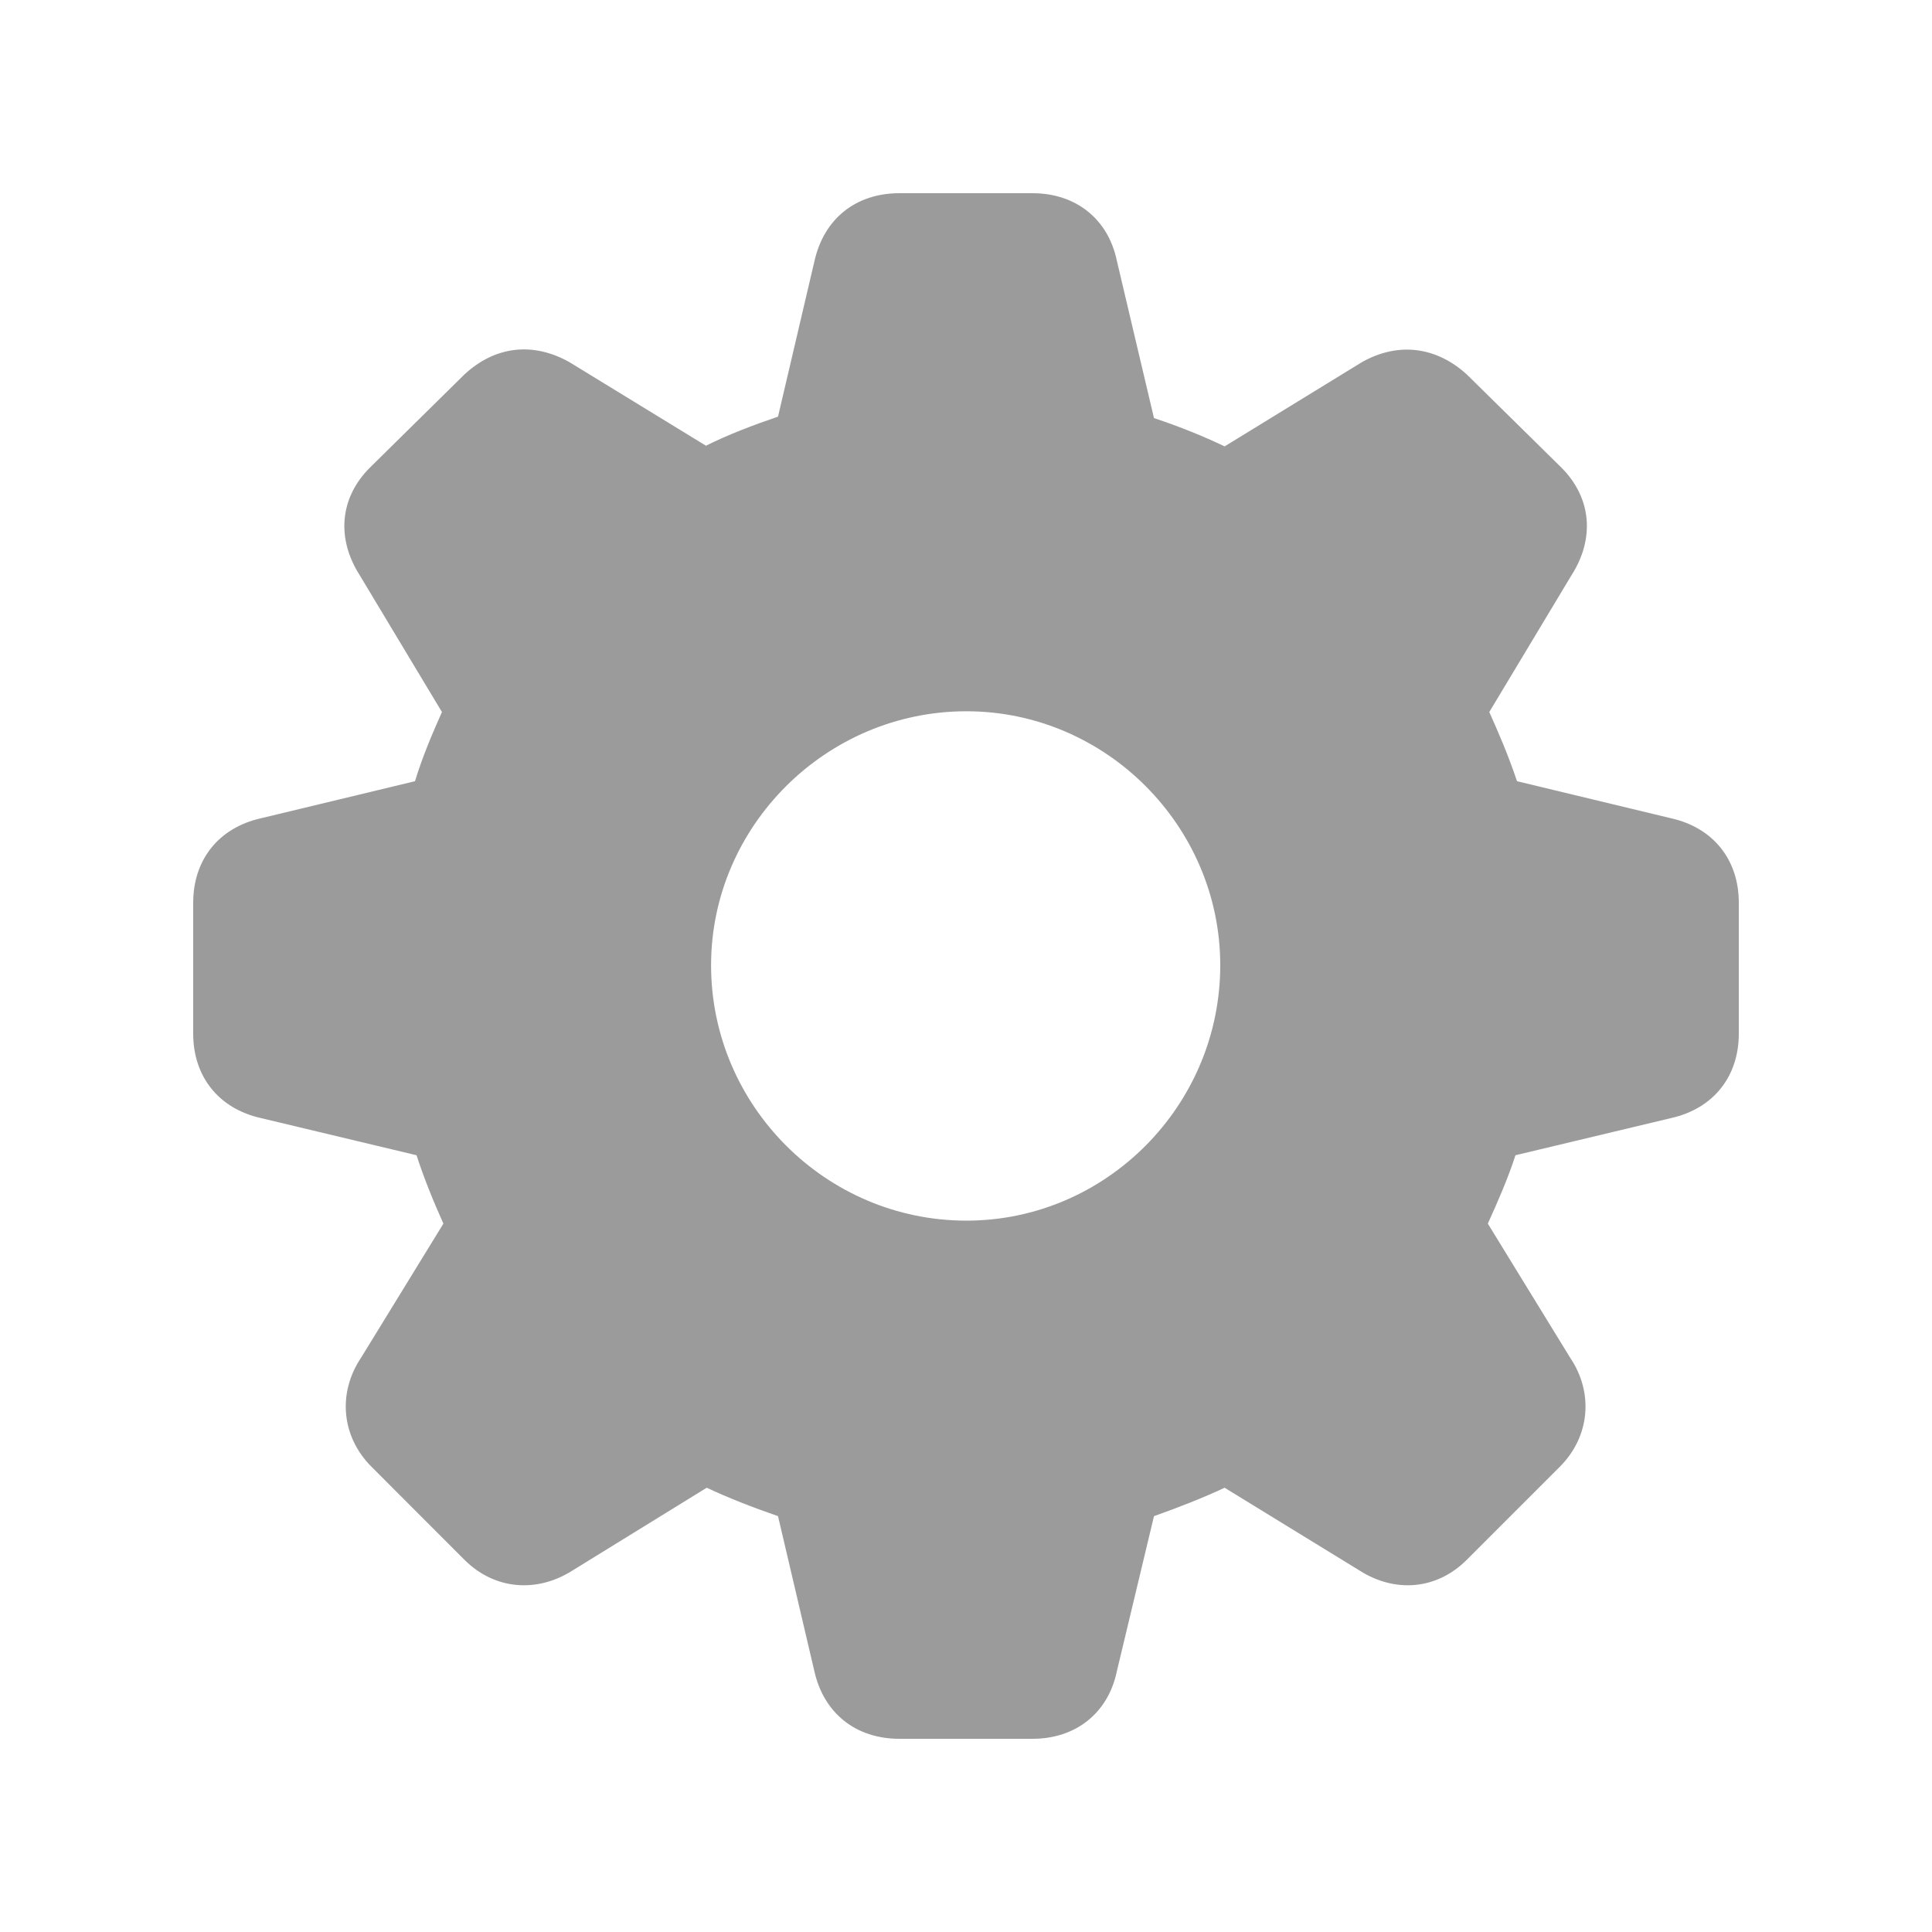
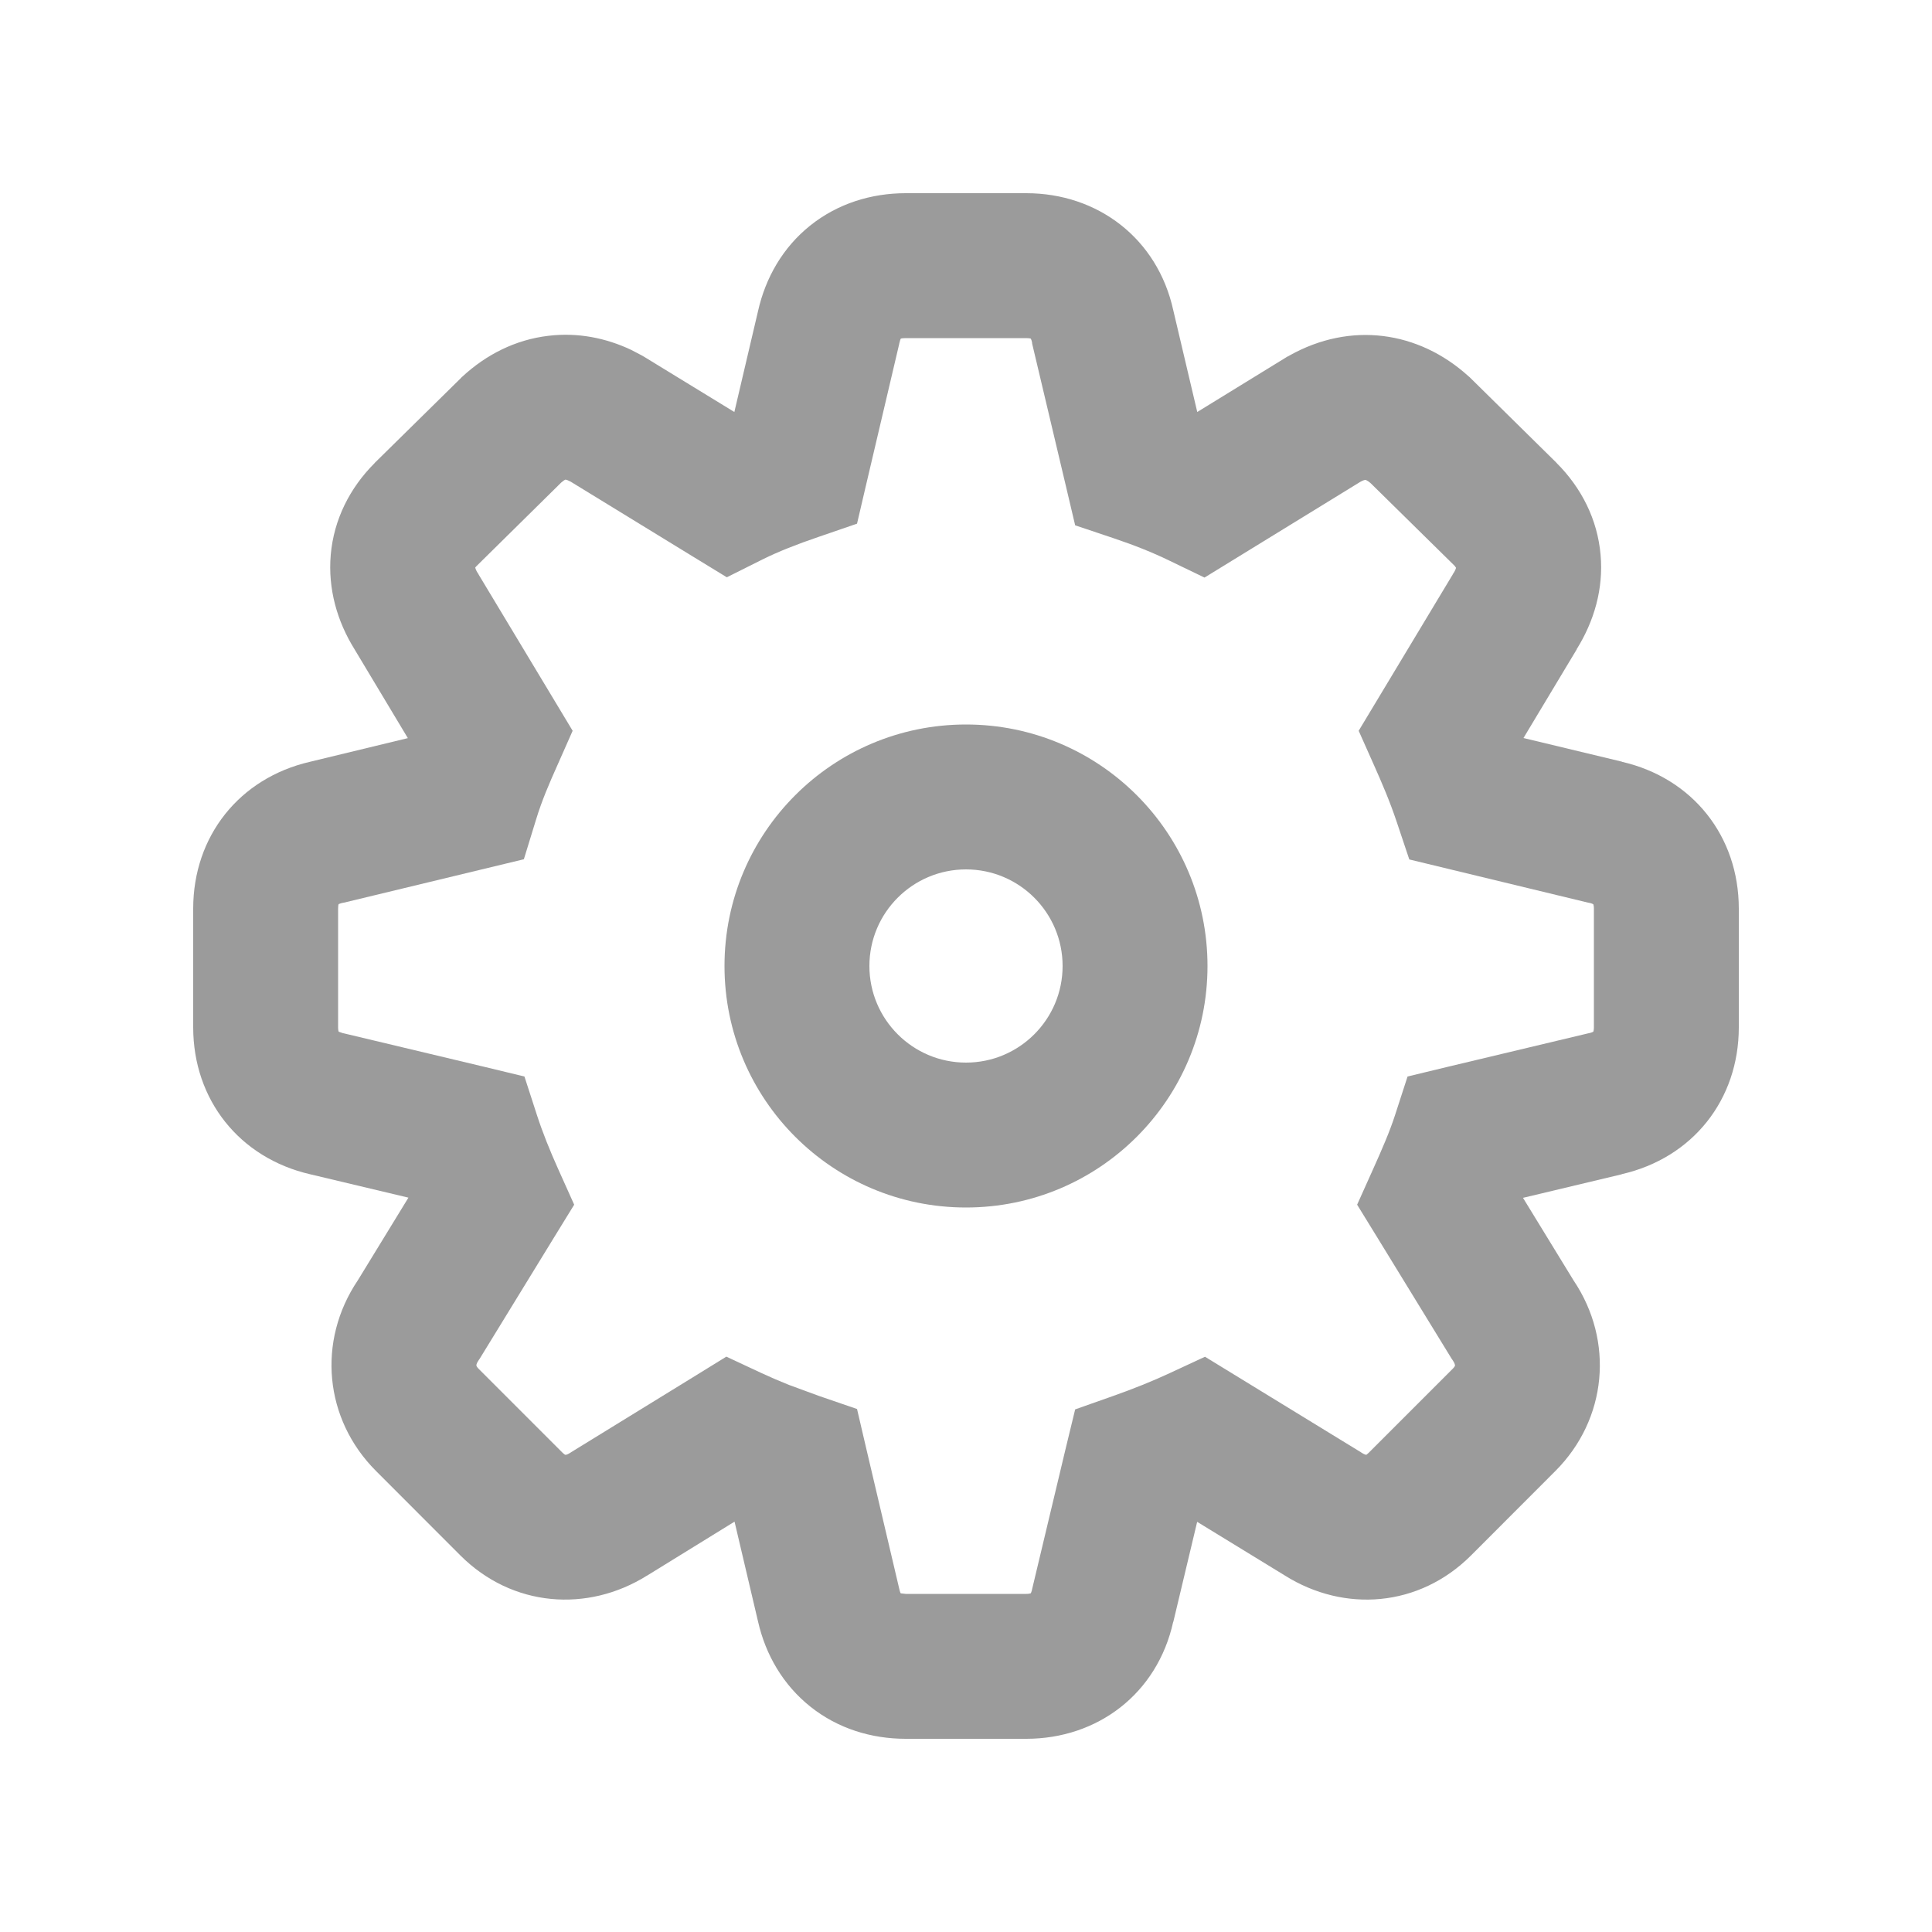
<svg xmlns="http://www.w3.org/2000/svg" width="20" height="20" viewBox="0 0 20 20" fill="none">
-   <path d="M9.311 18C8.859 18 8.528 17.736 8.43 17.299L8.054 15.695C7.79 15.604 7.542 15.507 7.316 15.401L5.923 16.26C5.554 16.493 5.117 16.456 4.808 16.147L3.845 15.183C3.536 14.874 3.491 14.422 3.739 14.053L4.59 12.667C4.485 12.433 4.387 12.192 4.312 11.959L2.7 11.574C2.264 11.476 2 11.145 2 10.701V9.345C2 8.9 2.264 8.569 2.7 8.471L4.296 8.087C4.379 7.815 4.485 7.574 4.575 7.371L3.724 5.955C3.483 5.578 3.513 5.156 3.83 4.84L4.808 3.876C5.125 3.582 5.516 3.537 5.893 3.748L7.308 4.614C7.534 4.501 7.79 4.403 8.054 4.313L8.43 2.708C8.528 2.264 8.859 2 9.311 2H10.689C11.133 2 11.472 2.264 11.562 2.701L11.946 4.328C12.217 4.418 12.458 4.516 12.677 4.621L14.1 3.748C14.476 3.537 14.868 3.589 15.184 3.876L16.163 4.84C16.479 5.156 16.509 5.578 16.268 5.955L15.417 7.371C15.508 7.574 15.613 7.815 15.704 8.087L17.3 8.471C17.736 8.569 18 8.9 18 9.345V10.701C18 11.145 17.736 11.476 17.3 11.574L15.688 11.959C15.613 12.192 15.508 12.433 15.402 12.667L16.253 14.053C16.502 14.422 16.456 14.874 16.148 15.183L15.184 16.147C14.875 16.456 14.446 16.493 14.077 16.26L12.677 15.401C12.451 15.507 12.202 15.604 11.946 15.695L11.562 17.299C11.472 17.736 11.133 18 10.689 18H9.311ZM10.004 12.636C11.449 12.636 12.632 11.446 12.632 9.992C12.632 8.554 11.449 7.363 10.004 7.363C8.551 7.363 7.361 8.554 7.361 9.992C7.361 11.446 8.551 12.636 10.004 12.636Z" fill="#9B9B9B" />
+   <path d="M16.494 9.361C16.489 9.358 16.476 9.351 16.451 9.346L16.439 9.344L14.589 8.897L14.457 8.503C14.387 8.294 14.305 8.104 14.224 7.922L14.065 7.565L15.038 5.948L15.043 5.938L15.049 5.93C15.065 5.904 15.071 5.886 15.073 5.878C15.071 5.874 15.066 5.867 15.059 5.858L14.191 5.004C14.17 4.985 14.155 4.976 14.146 4.972C14.142 4.97 14.139 4.968 14.138 4.968H14.13C14.123 4.969 14.107 4.974 14.082 4.988L12.469 5.979L12.1 5.801C11.933 5.72 11.744 5.644 11.526 5.571L11.13 5.438L11.034 5.031L10.685 3.558L10.684 3.547L10.682 3.537C10.678 3.518 10.672 3.509 10.67 3.505C10.663 3.503 10.648 3.5 10.624 3.5H9.376C9.347 3.5 9.331 3.503 9.325 3.505C9.322 3.51 9.316 3.525 9.31 3.553L9.308 3.563L8.966 5.018L8.872 5.421L8.479 5.556C8.253 5.633 8.057 5.71 7.896 5.79L7.524 5.976L7.169 5.759L5.909 4.987C5.883 4.973 5.867 4.967 5.859 4.966C5.852 4.964 5.851 4.965 5.854 4.965C5.856 4.965 5.854 4.964 5.849 4.967C5.842 4.97 5.829 4.978 5.809 4.996L4.935 5.858C4.926 5.867 4.921 5.873 4.919 5.877L4.92 5.878C4.922 5.886 4.928 5.904 4.944 5.93L4.95 5.938L4.955 5.948L5.928 7.565L5.77 7.922C5.688 8.105 5.609 8.287 5.549 8.485L5.423 8.895L3.561 9.344L3.549 9.346C3.523 9.351 3.51 9.358 3.505 9.36C3.503 9.365 3.5 9.38 3.5 9.406V10.635C3.5 10.661 3.504 10.675 3.506 10.68C3.507 10.684 3.508 10.683 3.506 10.68L3.549 10.695L3.559 10.697L5.019 11.045L5.429 11.144L5.559 11.545C5.616 11.721 5.693 11.913 5.781 12.108L5.944 12.471L5.736 12.809L4.966 14.065L4.957 14.078L4.948 14.092C4.938 14.107 4.934 14.118 4.933 14.124C4.931 14.129 4.932 14.132 4.932 14.134C4.932 14.135 4.932 14.138 4.934 14.143C4.936 14.147 4.941 14.156 4.952 14.167L5.825 15.04C5.837 15.052 5.846 15.057 5.849 15.059C5.851 15.06 5.853 15.06 5.853 15.06C5.854 15.06 5.857 15.06 5.863 15.059C5.871 15.057 5.885 15.051 5.904 15.039L5.911 15.034L7.174 14.257L7.519 14.044L7.885 14.215C7.973 14.256 8.067 14.296 8.166 14.336L8.479 14.451L8.872 14.586L8.966 14.989L9.308 16.443L9.31 16.451C9.315 16.477 9.322 16.49 9.324 16.494L9.376 16.5H10.624C10.649 16.5 10.663 16.496 10.67 16.494C10.672 16.49 10.678 16.48 10.682 16.463L10.684 16.452L10.687 16.44L11.034 14.986L11.13 14.59L11.515 14.454C11.731 14.378 11.932 14.297 12.108 14.215L12.474 14.045L14.087 15.033L14.096 15.039C14.116 15.052 14.13 15.057 14.137 15.059L14.144 15.06C14.146 15.058 14.155 15.053 14.168 15.04L15.041 14.167C15.052 14.156 15.057 14.147 15.06 14.143C15.062 14.138 15.061 14.135 15.062 14.134C15.062 14.132 15.062 14.129 15.06 14.124C15.059 14.118 15.055 14.107 15.045 14.092L15.036 14.078L15.027 14.065L14.257 12.809L14.049 12.471L14.212 12.108C14.307 11.897 14.387 11.712 14.441 11.545L14.571 11.144L14.981 11.045L16.441 10.697L16.451 10.695C16.476 10.69 16.489 10.682 16.494 10.68C16.496 10.675 16.5 10.661 16.5 10.635V9.406C16.5 9.38 16.496 9.366 16.494 9.361ZM18 10.635C18 11.385 17.522 11.987 16.788 12.155L16.789 12.156L15.766 12.4L16.289 13.254C16.713 13.884 16.636 14.692 16.102 15.227L15.229 16.101C14.692 16.638 13.918 16.696 13.303 16.311L12.393 15.754L12.146 16.79L12.145 16.789C11.98 17.535 11.36 18 10.624 18H9.376C9.022 18 8.675 17.895 8.39 17.668C8.106 17.442 7.925 17.129 7.847 16.785L7.604 15.752L6.698 16.311L6.697 16.311C6.083 16.695 5.303 16.639 4.765 16.101L3.892 15.227C3.357 14.692 3.28 13.884 3.704 13.254L4.228 12.398L3.211 12.156C2.478 11.987 2 11.384 2 10.635V9.406C2 8.657 2.477 8.055 3.209 7.886L4.222 7.641L3.67 6.721C3.491 6.434 3.393 6.096 3.424 5.742C3.456 5.378 3.621 5.051 3.878 4.794L3.882 4.789L4.769 3.916L4.776 3.908L4.785 3.9C5.03 3.673 5.334 3.516 5.679 3.476C5.98 3.44 6.272 3.498 6.534 3.622L6.645 3.68L6.657 3.687L6.669 3.694L7.602 4.265L7.847 3.221C7.924 2.877 8.103 2.562 8.387 2.335C8.673 2.106 9.022 2 9.376 2H10.624C11.361 2 11.982 2.466 12.146 3.213L12.394 4.265L13.323 3.694L13.336 3.687L13.349 3.68C13.981 3.326 14.684 3.426 15.201 3.894L15.213 3.904L15.225 3.916L16.111 4.789L16.115 4.794C16.372 5.051 16.537 5.378 16.569 5.742C16.601 6.096 16.501 6.433 16.322 6.72L16.323 6.721L15.771 7.64L16.791 7.885L16.79 7.886C17.523 8.055 18 8.657 18 9.406V10.635Z" fill="#9B9B9B" />
+   <path d="M11 10C11 9.448 10.552 9 10 9C9.448 9 9 9.448 9 10C9 10.552 9.448 11 10 11V12.5C8.619 12.5 7.5 11.381 7.5 10C7.5 8.619 8.619 7.5 10 7.5C11.381 7.5 12.5 8.619 12.5 10C12.5 11.381 11.381 12.5 10 12.5V11C10.552 11 11 10.552 11 10Z" fill="#9B9B9B" />
</svg>
